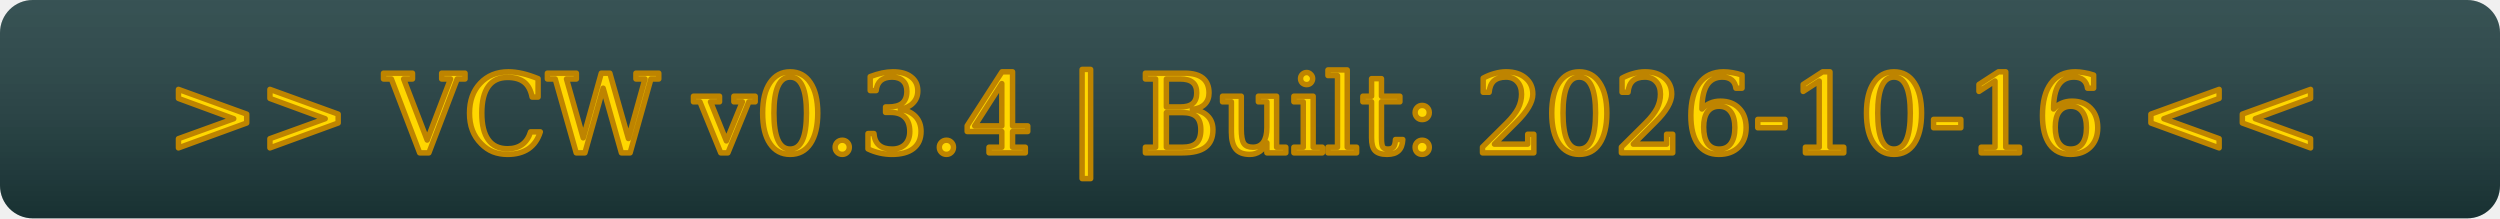
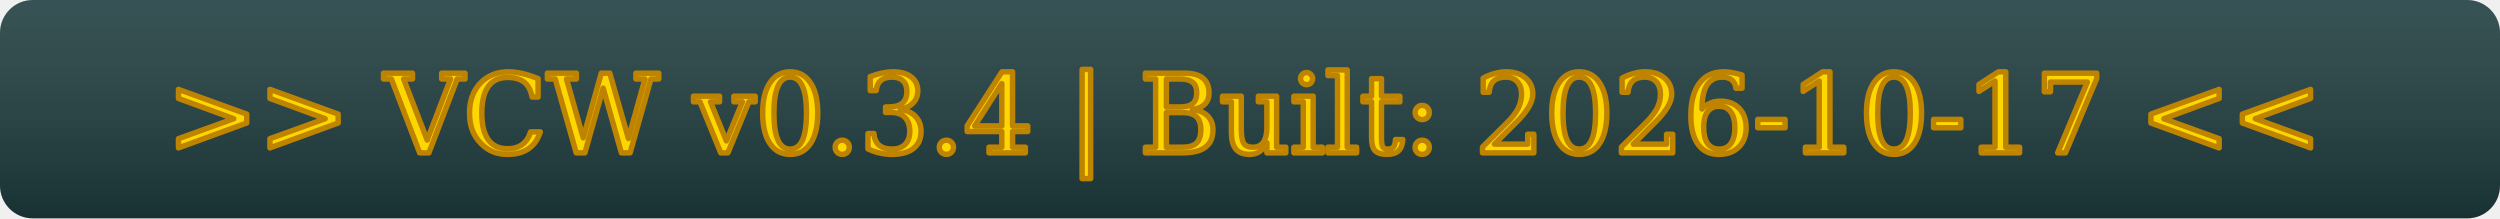
- <svg xmlns="http://www.w3.org/2000/svg" width="229" height="20" role="img" aria-label="VCW v0.3.4 | Built: 2026-10-16" version="1.1">
+ <svg xmlns="http://www.w3.org/2000/svg" width="229" height="20" role="img" aria-label="VCW v0.3.4 | Built: 2026-10-17" version="1.1">
  <defs>
    <linearGradient id="sheen" x1="0" y1="0" x2="0" y2="20" gradientUnits="userSpaceOnUse">
      <stop offset="0" stop-color="#ffffff" stop-opacity=".12" />
      <stop offset="1" stop-color="#000000" stop-opacity=".18" />
    </linearGradient>
    <clipPath id="rounded">
      <rect width="229" height="20" rx="3" fill="#ffffff" />
    </clipPath>
  </defs>
  <g clip-path="url(#rounded)">
    <rect width="229" height="20" fill="#1d3b3d" />
    <rect width="229" height="20" fill="url(#sheen)" />
-     <text x="114" y="14" xml:space="preserve" style="font-size:10px;font-family:'DejaVu Serif',serif;text-anchor:middle;fill:#ffd700;stroke:#be8400;stroke-width:0.5;stroke-linejoin:round">&gt;&gt; VCW v0.3.4 | Built: 2026-10-16 &lt;&lt;</text>
+     <text x="114" y="14" xml:space="preserve" style="font-size:10px;font-family:'DejaVu Serif',serif;text-anchor:middle;fill:#ffd700;stroke:#be8400;stroke-width:0.5;stroke-linejoin:round">&gt;&gt; VCW v0.3.4 | Built: 2026-10-17 &lt;&lt;</text>
  </g>
</svg>
